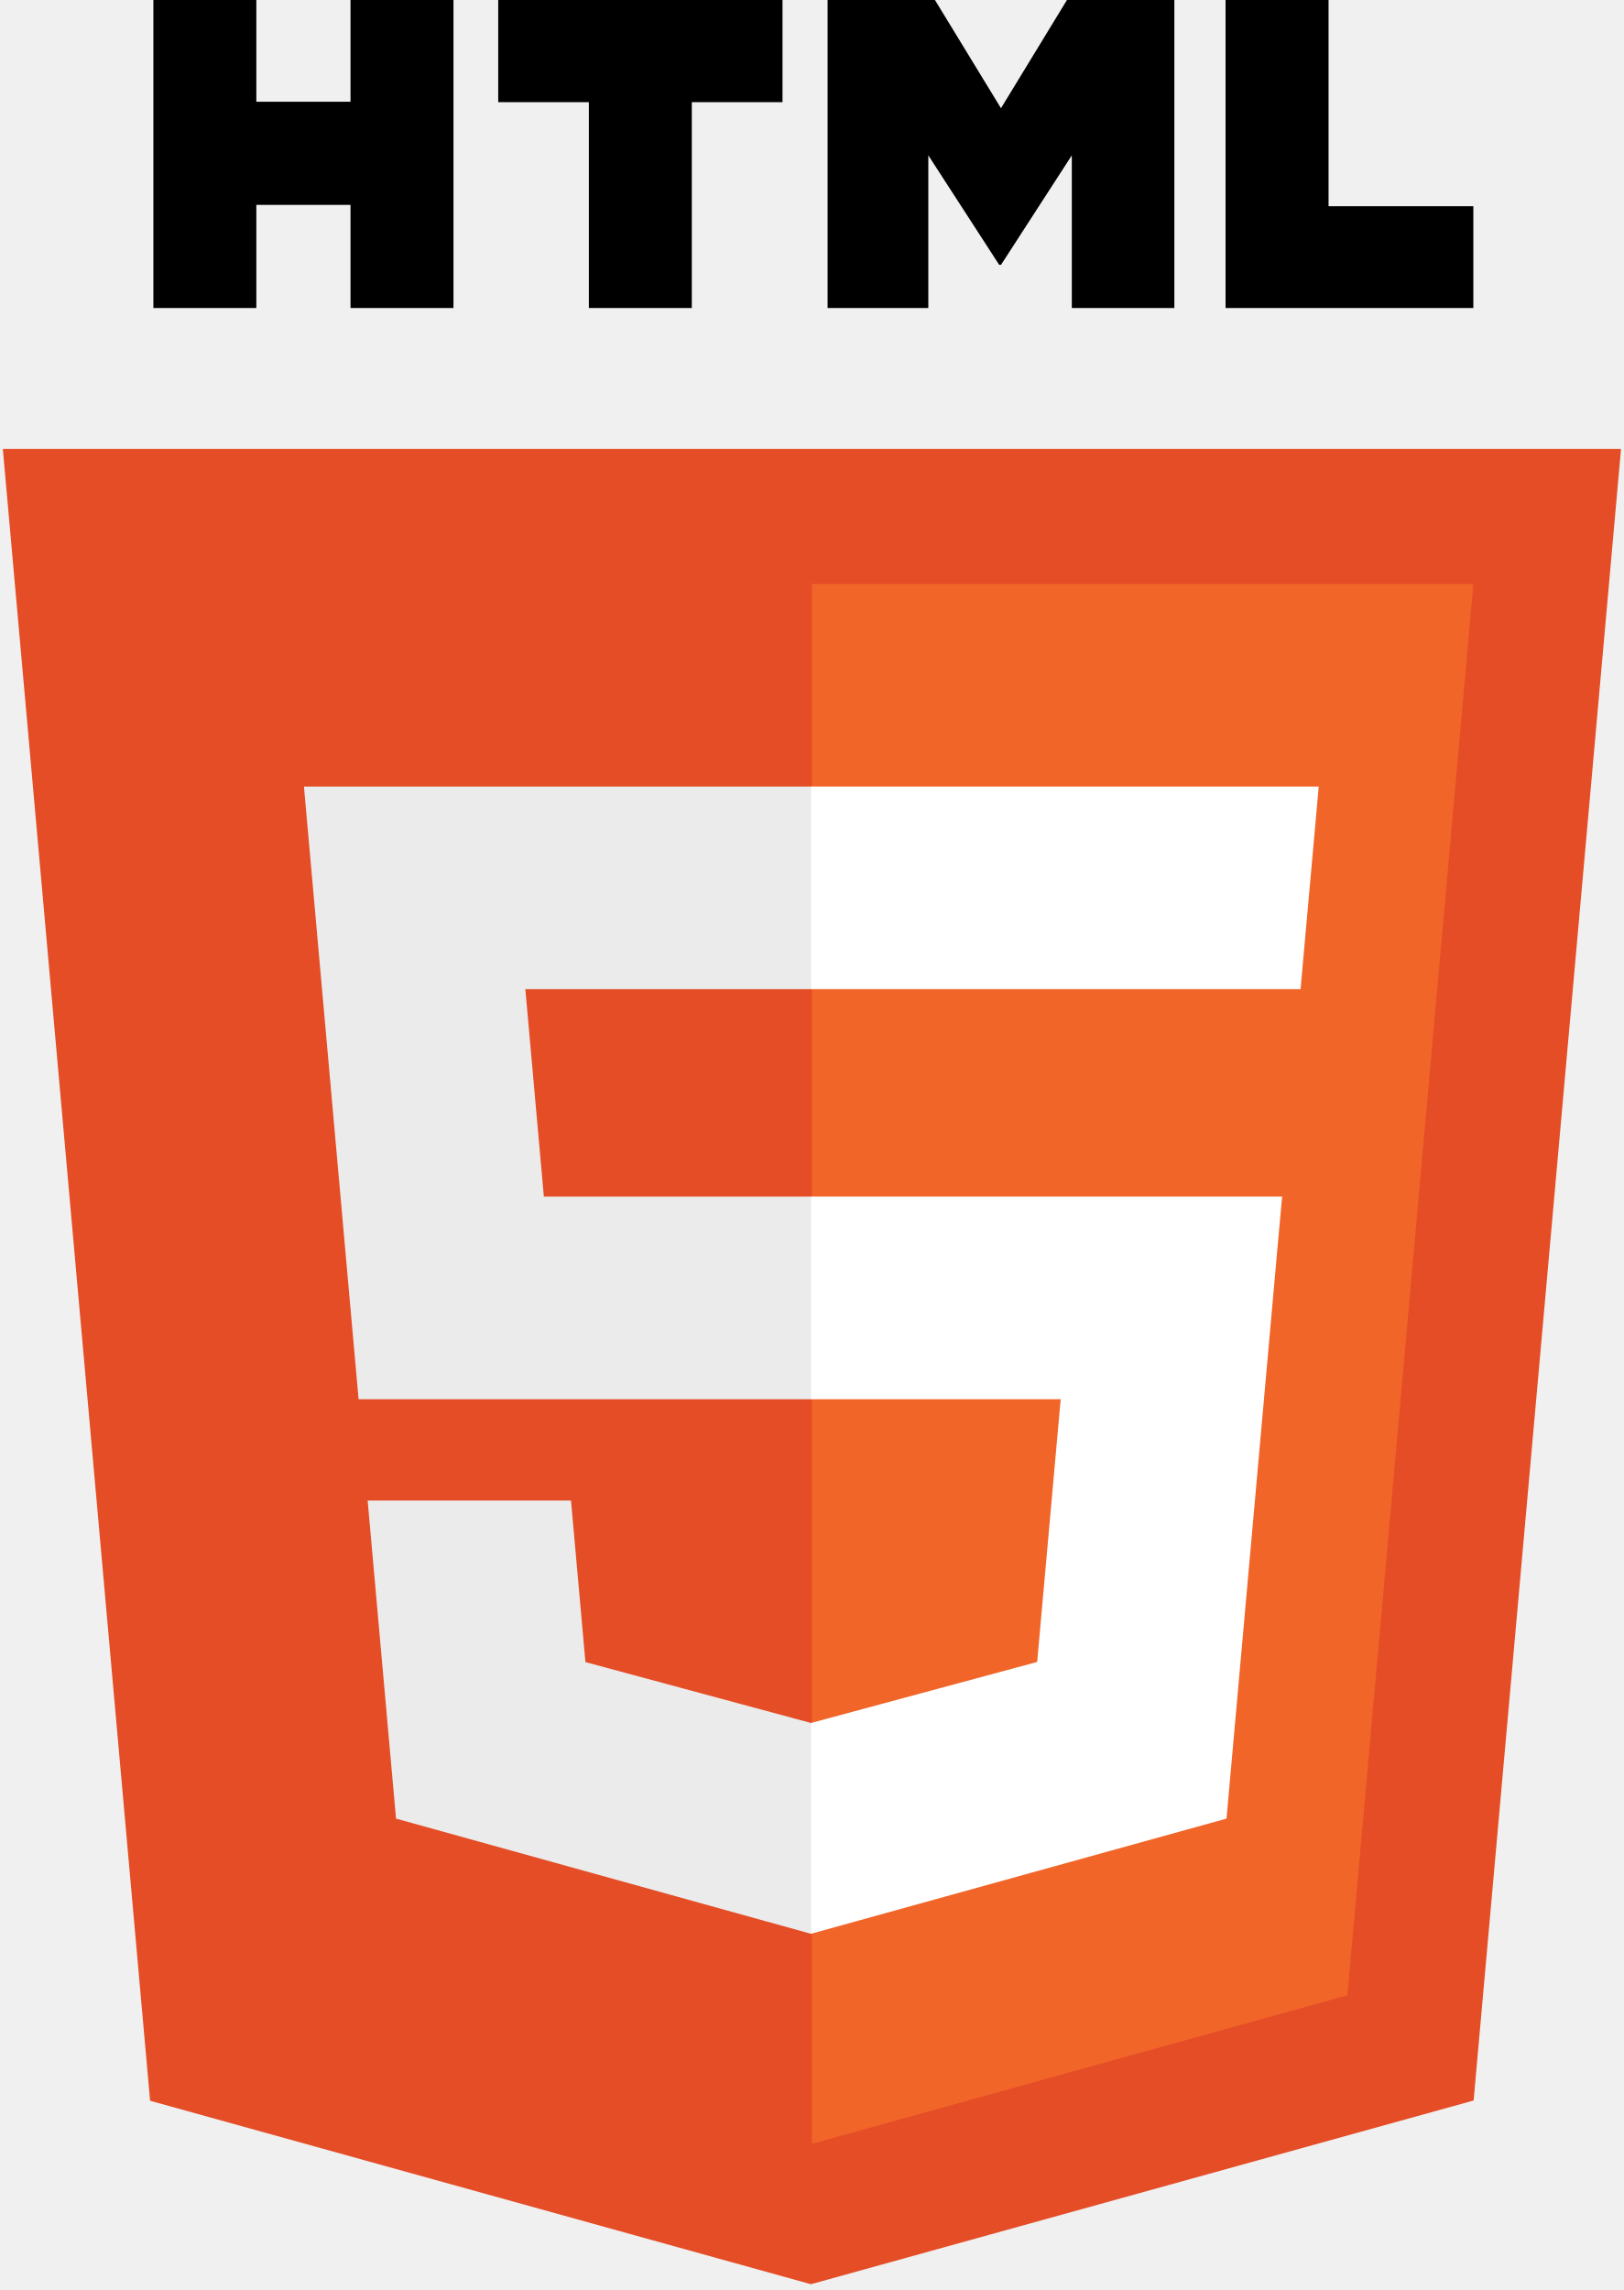
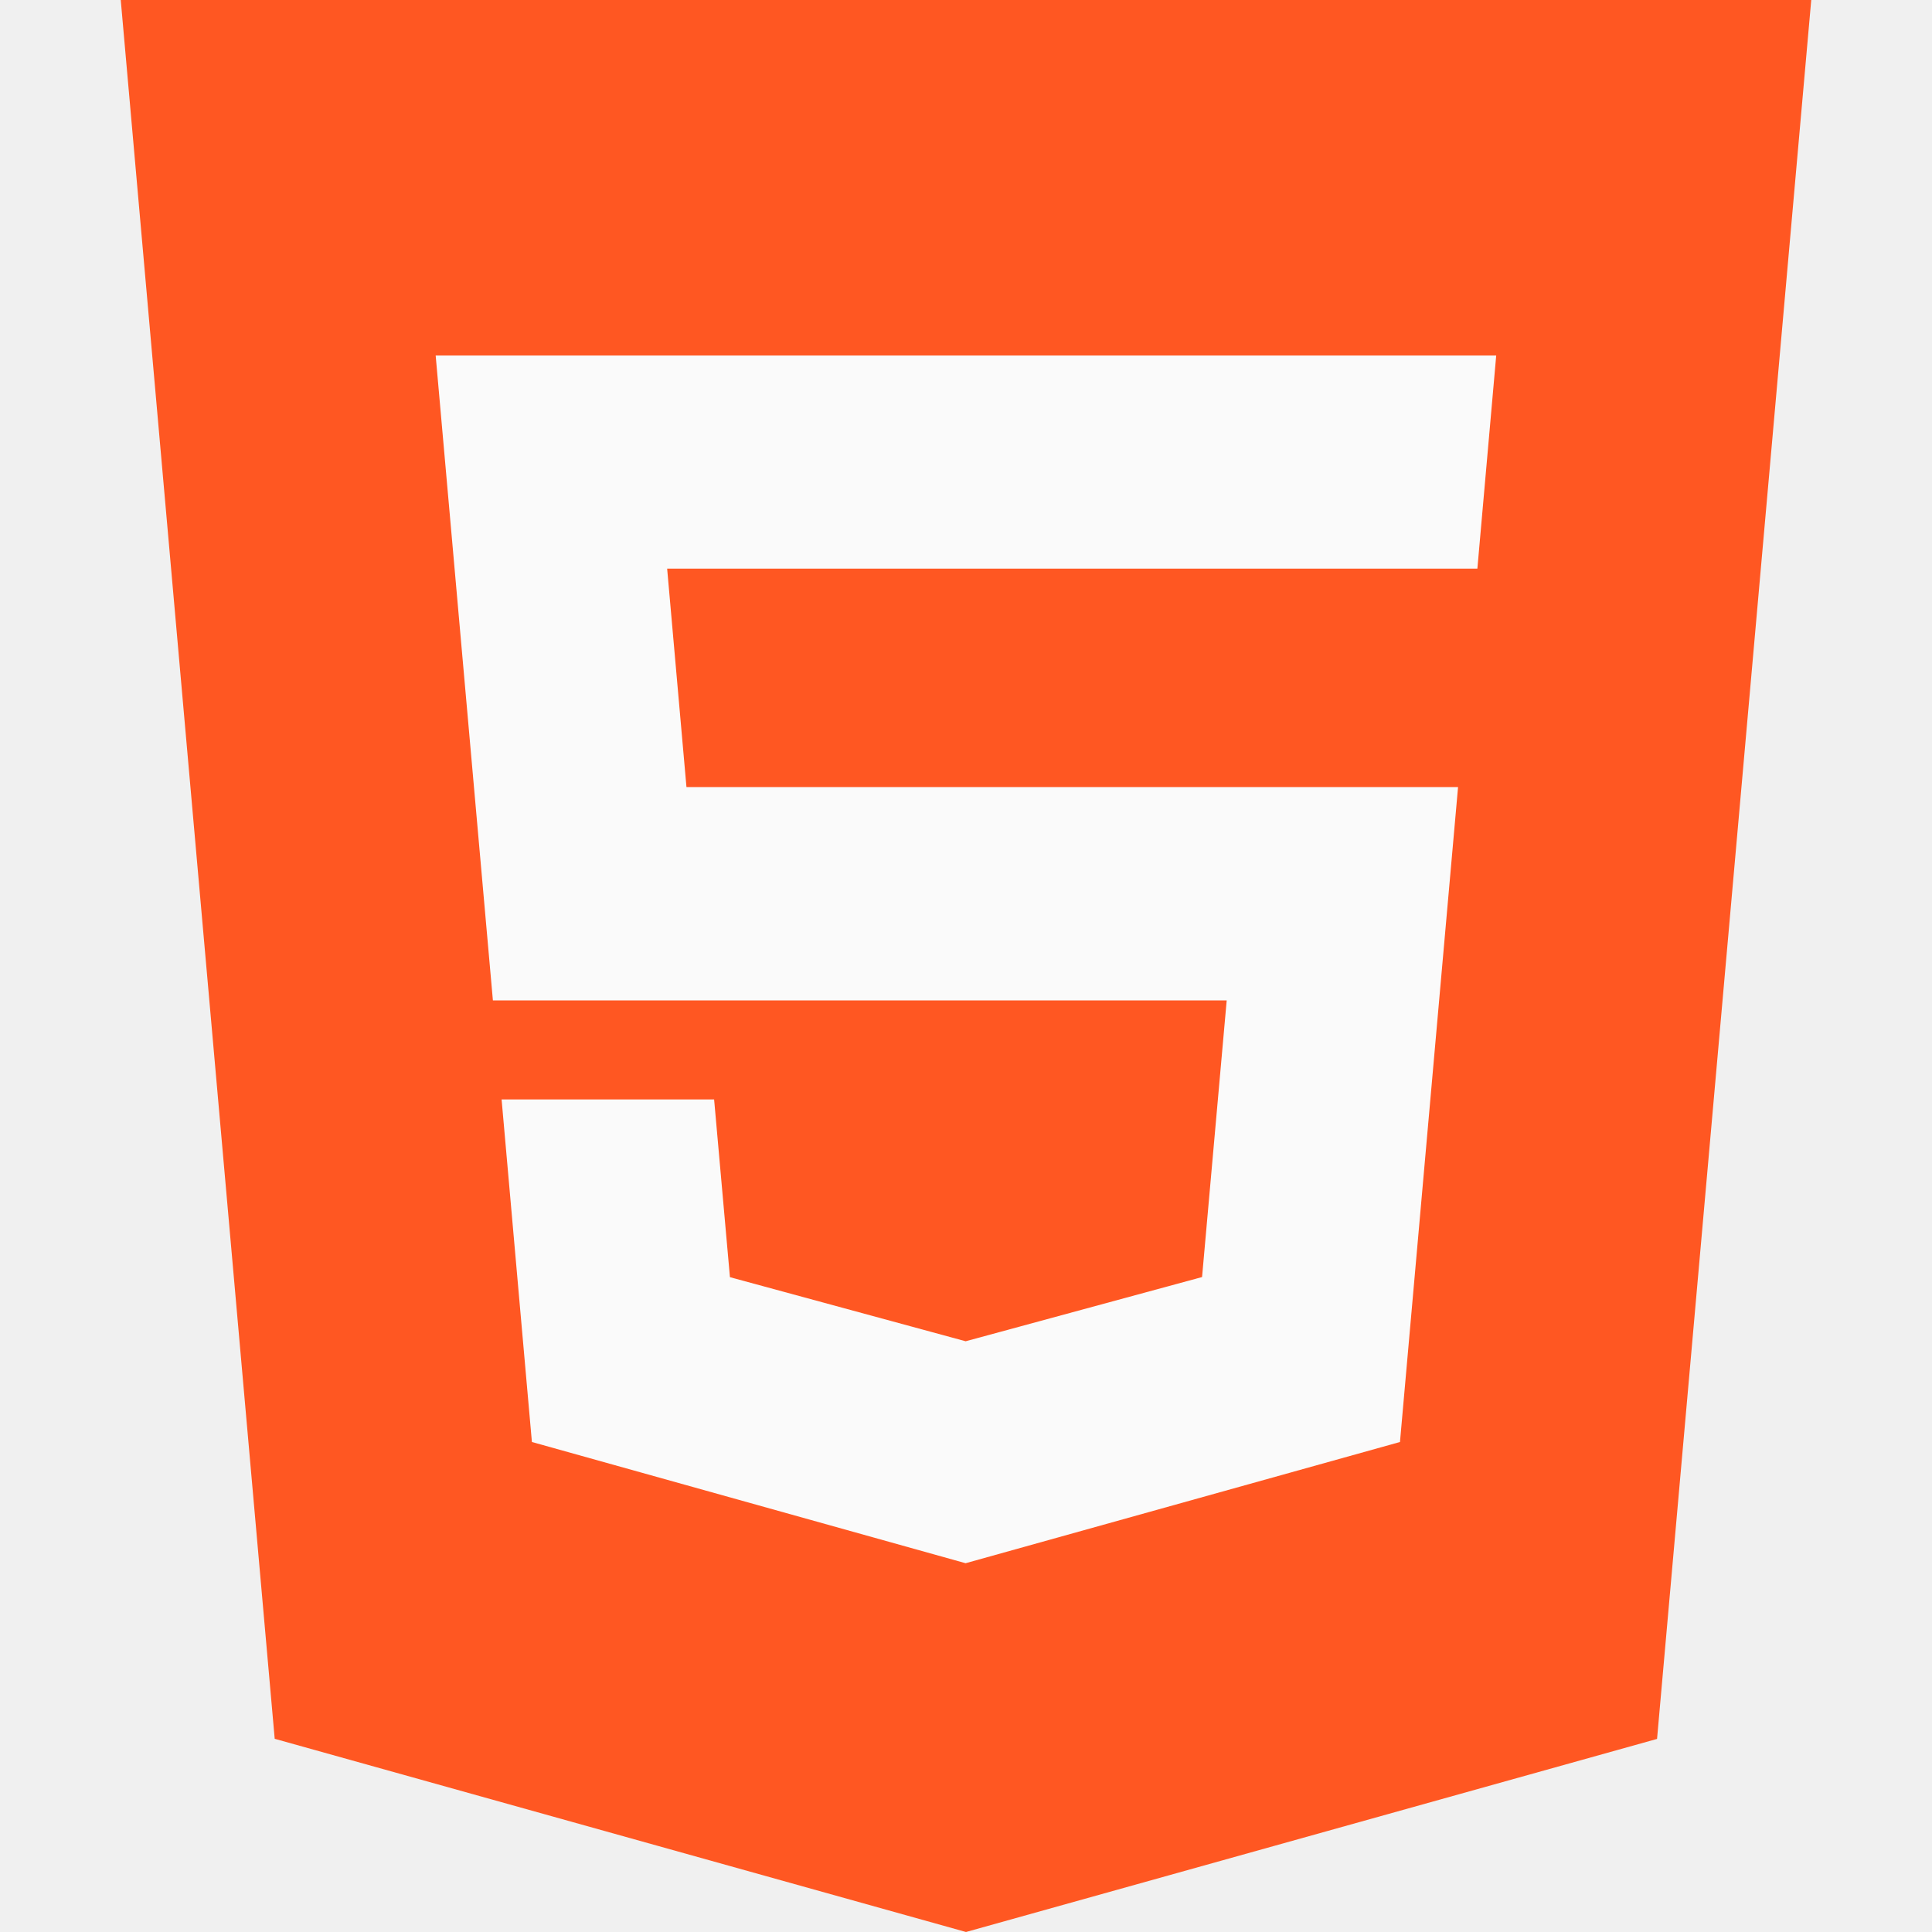
- <svg xmlns="http://www.w3.org/2000/svg" width="1773" height="2500" viewBox="0 0 256 361" preserveAspectRatio="xMinYMin meet">
-   <path d="M255.555 70.766l-23.241 260.36-104.47 28.962-104.182-28.922L.445 70.766h255.11z" fill="#E44D26" />
-   <path d="M128 337.95l84.417-23.403 19.86-222.49H128V337.95z" fill="#F16529" />
-   <path d="M82.82 155.932H128v-31.937H47.917l.764 8.568 7.85 88.01H128v-31.937H85.739l-2.919-32.704zM90.018 236.542h-32.06l4.474 50.146 65.421 18.16.147-.04V271.58l-.14.037-35.568-9.604-2.274-25.471z" fill="#EBEBEB" />
-   <path d="M24.18 0h16.23v16.035h14.847V0h16.231v48.558h-16.23v-16.26H40.411v16.26h-16.23V0zM92.83 16.103H78.544V0h44.814v16.103h-14.295v32.455h-16.23V16.103h-.001zM130.47 0h16.923l10.41 17.062L168.203 0h16.93v48.558h-16.164V24.49l-11.166 17.265h-.28L146.35 24.49v24.068h-15.88V0zM193.21 0h16.235v32.508h22.824v16.05h-39.06V0z" />
-   <path d="M127.89 220.573h39.327l-3.708 41.42-35.62 9.614v33.226l65.473-18.145.48-5.396 7.506-84.08.779-8.576H127.89v31.937zM127.89 155.854v.078h77.143l.64-7.178 1.456-16.191.763-8.568H127.89v31.86z" fill="#FFF" />
+ <svg xmlns="http://www.w3.org/2000/svg" version="1.1" id="Capa_1" x="0px" y="0px" viewBox="0 0 512 512" style="enable-background:new 0 0 512 512;" xml:space="preserve">
+   <polygon style="fill:#FF5722;" points="32,0 72.8,460.8 256,512 439.136,460.832 480,0 " />
+   <polygon style="fill:#FAFAFA;" points="391.52,150.688 256,150.688 176.8,150.688 181.92,208.576 256,208.576 386.4,208.576   371.008,382.144 256,414.24 255.904,414.272 140.96,382.144 132.928,291.36 189.248,291.36 193.44,338.464 255.936,355.456   256,355.424 256,355.424 318.56,338.432 325.088,265.12 256,265.12 256,265.12 130.624,265.12 115.456,94.208 256,94.208   396.512,94.208 " />
+   <g>
+ </g>
+   <g>
+ </g>
+   <g>
+ </g>
+   <g>
+ </g>
+   <g>
+ </g>
+   <g>
+ </g>
+   <g>
+ </g>
+   <g>
+ </g>
+   <g>
+ </g>
+   <g>
+ </g>
+   <g>
+ </g>
+   <g>
+ </g>
+   <g>
+ </g>
+   <g>
+ </g>
+   <g>
+ </g>
</svg>
